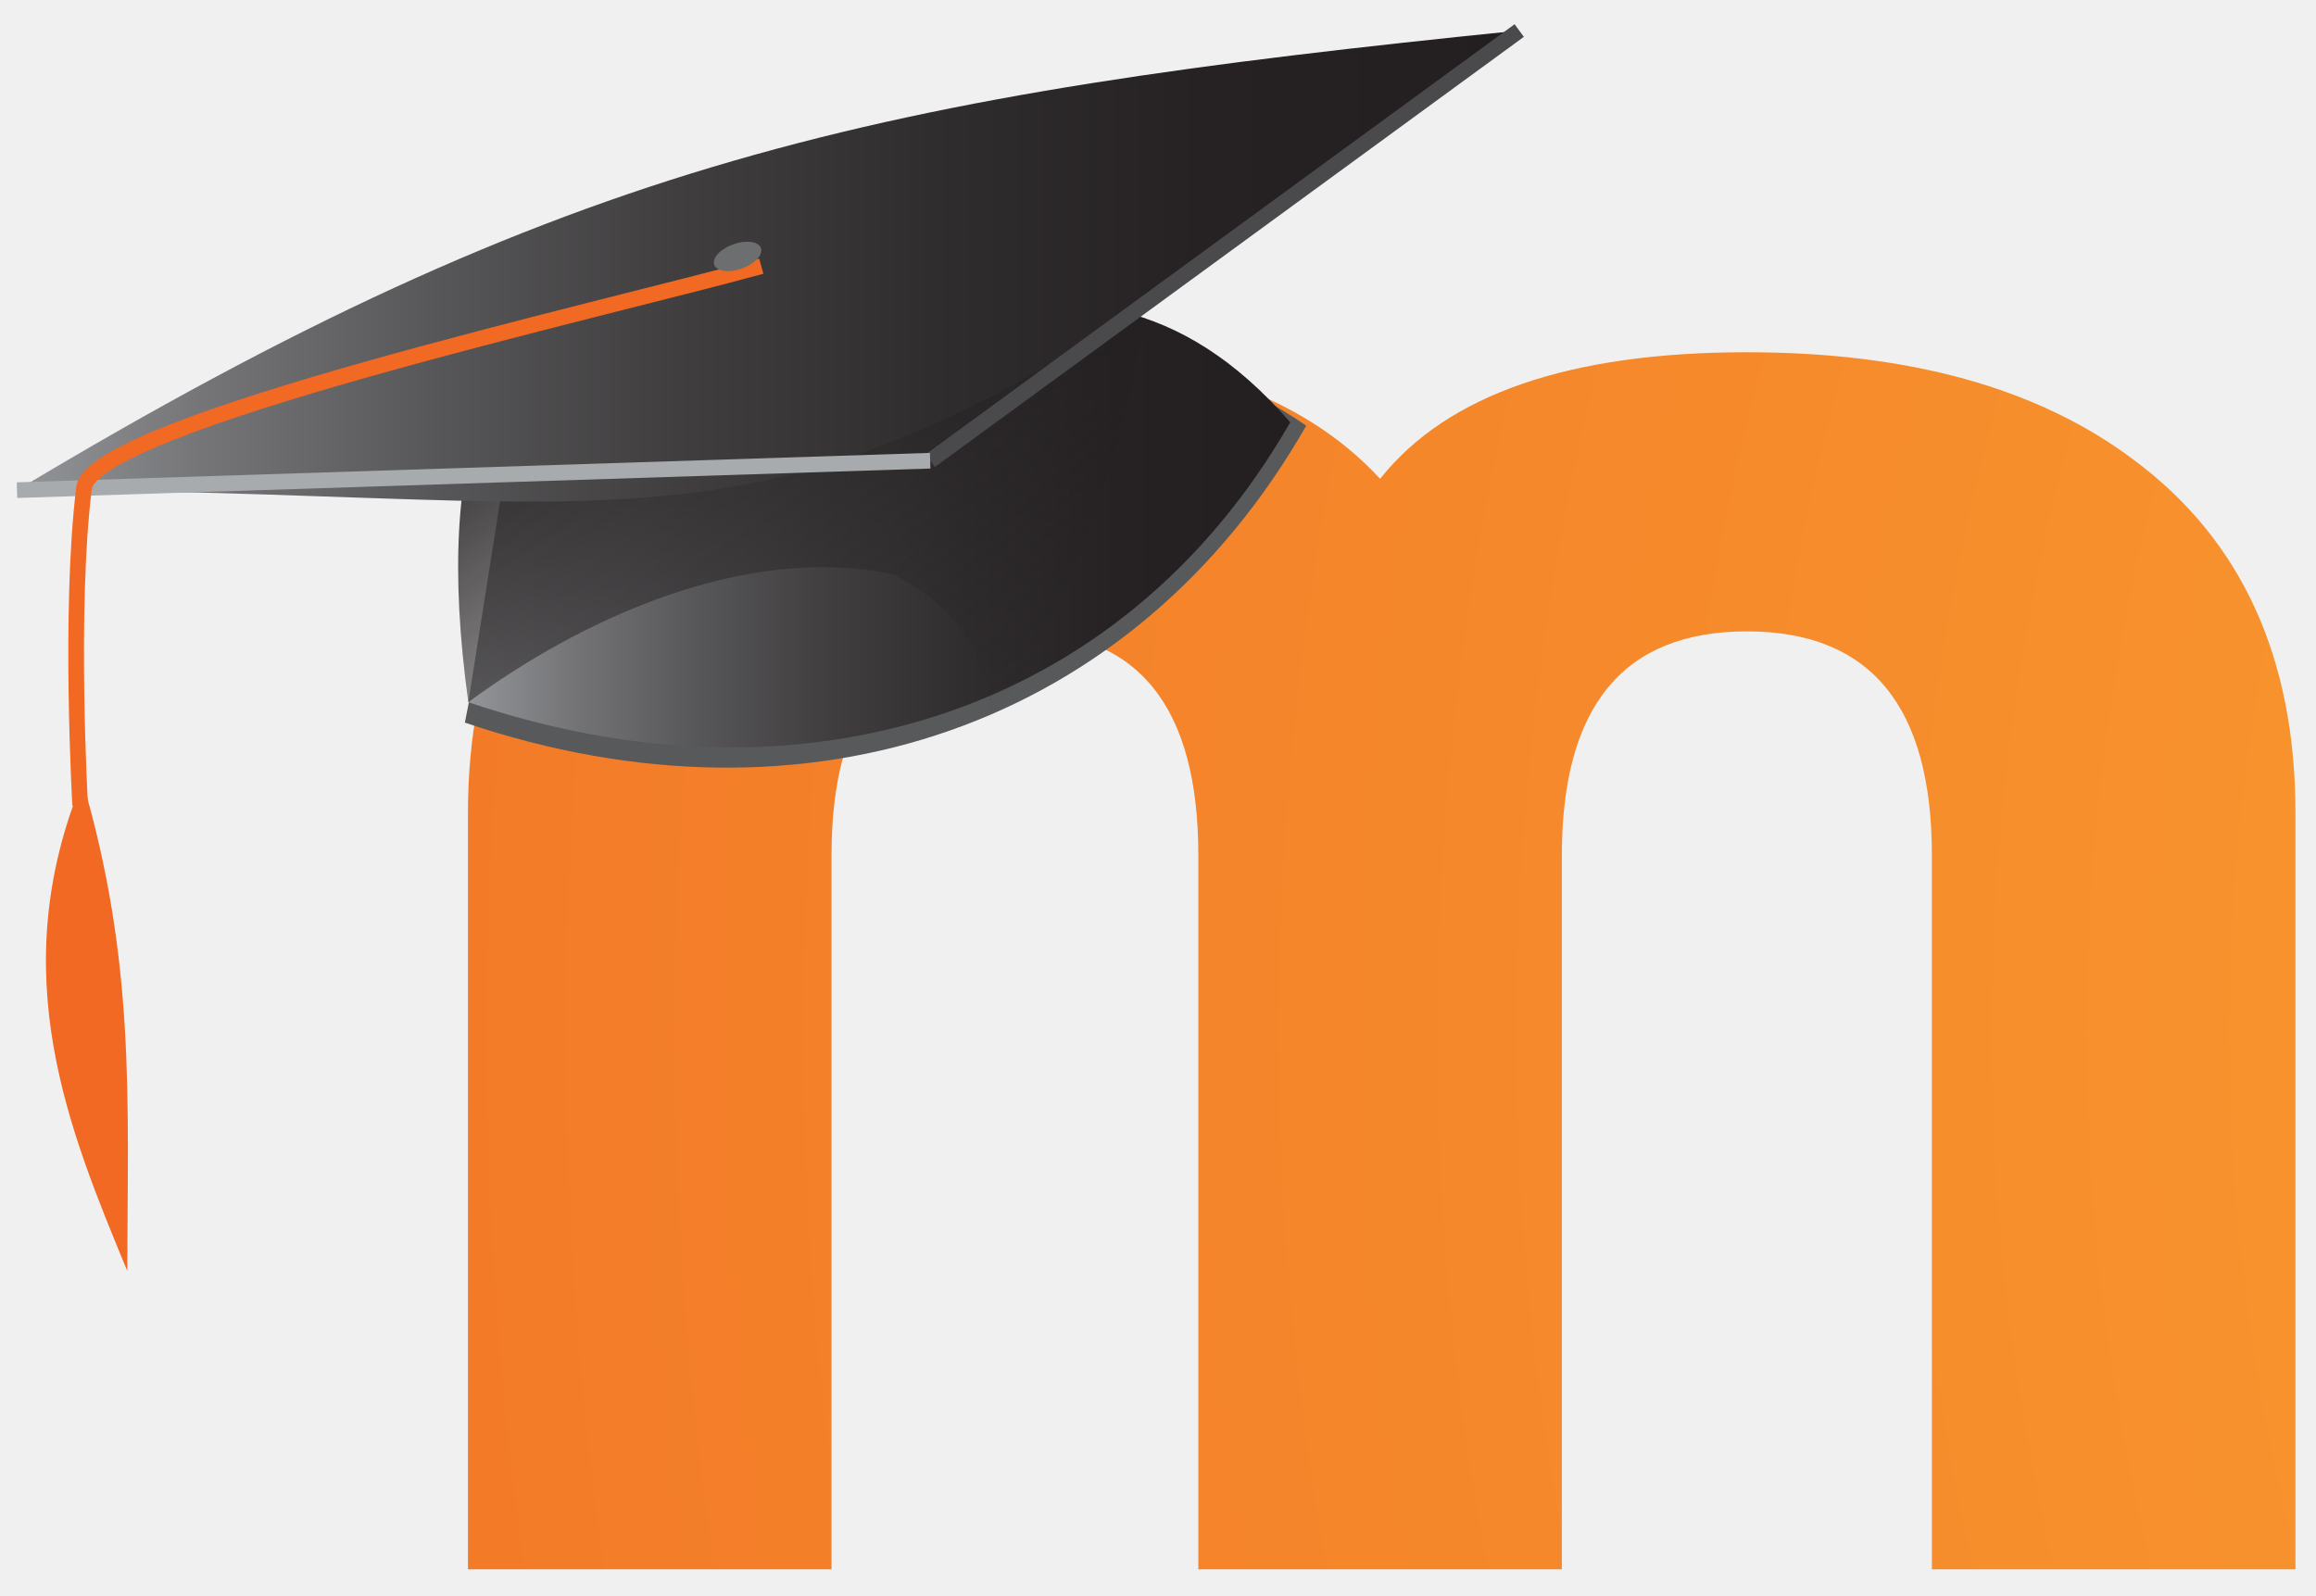
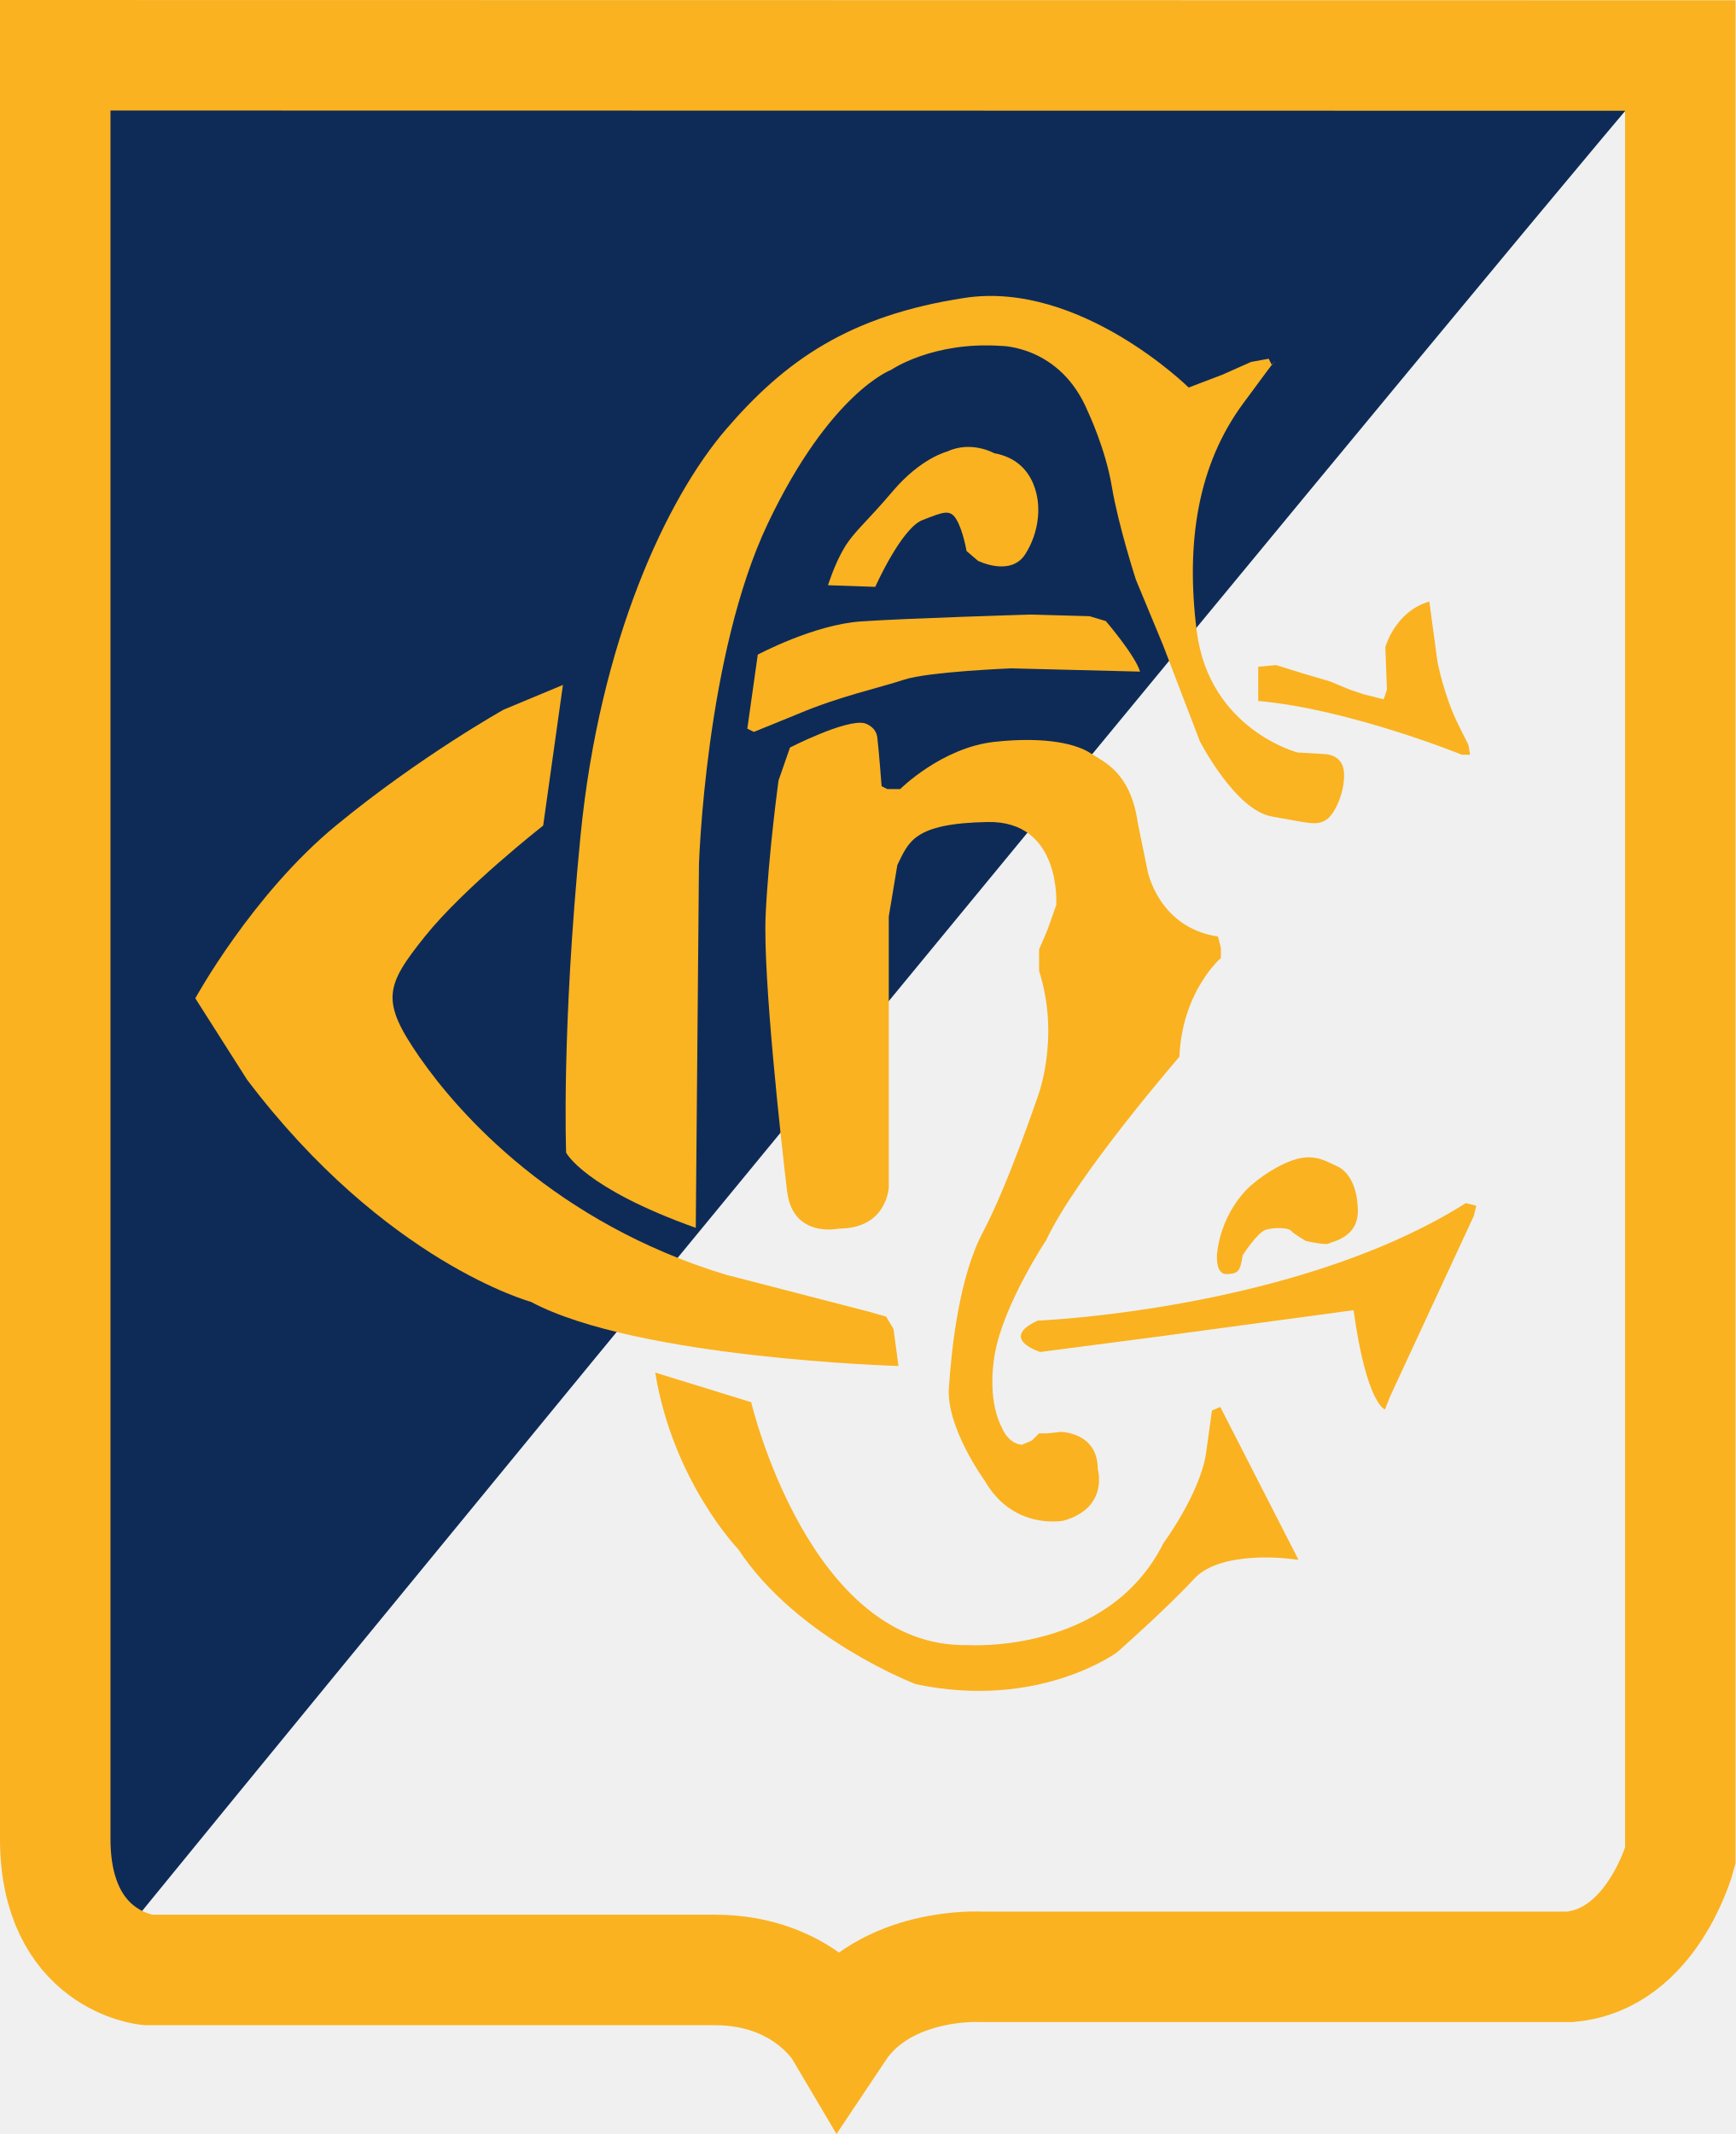
- <svg xmlns="http://www.w3.org/2000/svg" version="1.1" x="0px" y="0px" width="74px" height="51px" viewBox="-0.535 -0.774 74 51" style="overflow:visible;enable-background:new -0.535 -0.774 74 51;" xml:space="preserve" preserveAspectRatio="xMinYMid meet">
-   <defs>
- </defs>
-   <radialGradient id="SVGID_1_" cx="137.084" cy="32.232" r="123.335" gradientUnits="userSpaceOnUse">
-     <stop offset="0" style="stop-color:#FAAF40" />
-     <stop offset="0.043" style="stop-color:#F9A538" />
-     <stop offset="0.112" style="stop-color:#F89D31" />
-     <stop offset="0.227" style="stop-color:#F89A2F" />
-     <stop offset="0.528" style="stop-color:#F7922D" />
-     <stop offset="1" style="stop-color:#F37B28" />
-   </radialGradient>
-   <path style="fill:url(#SVGID_1_);" d="M61.192,49.375V26.558c0-4.771-1.972-7.156-5.911-7.156c-3.942,0-5.912,2.386-5.912,7.156  v22.817H37.754V26.558c0-4.771-1.938-7.156-5.811-7.156c-3.94,0-5.91,2.386-5.91,7.156v22.817H14.417V25.211  c0-4.979,1.728-8.747,5.185-11.304c3.043-2.282,7.158-3.425,12.343-3.425c5.255,0,9.127,1.349,11.617,4.045  c2.142-2.696,6.049-4.045,11.72-4.045c5.186,0,9.298,1.143,12.341,3.425c3.457,2.557,5.186,6.325,5.186,11.304v24.164H61.192z" />
-   <path style="fill:#58595B;" d="M15.499,16.321c-0.394,1.999-0.788,3.999-1.181,5.997c10.983,3.72,21.4,0.111,26.883-9.489  C33.184,7.282,25.601,12.914,15.499,16.321" />
-   <linearGradient id="SVGID_2_" gradientUnits="userSpaceOnUse" x1="14.429" y1="16.017" x2="40.69" y2="16.017">
-     <stop offset="0" style="stop-color:#929497" />
-     <stop offset="0.124" style="stop-color:#757578" />
-     <stop offset="0.279" style="stop-color:#575658" />
-     <stop offset="0.44" style="stop-color:#403E3F" />
-     <stop offset="0.609" style="stop-color:#302D2E" />
-     <stop offset="0.788" style="stop-color:#262223" />
-     <stop offset="1" style="stop-color:#231F20" />
-   </linearGradient>
-   <path style="fill:url(#SVGID_2_);" d="M15.499,14.889c-0.356,2.259-0.714,4.518-1.07,6.776c10.527,3.567,20.84,0.503,26.261-8.944  C33.708,4.677,25.925,11.373,15.499,14.889" />
-   <linearGradient id="SVGID_3_" gradientUnits="userSpaceOnUse" x1="19.457" y1="7.248" x2="30.361" y2="22.821">
-     <stop offset="0" style="stop-color:#231F20" />
-     <stop offset="1" style="stop-color:#231F20;stop-opacity:0" />
-   </linearGradient>
-   <path style="fill:url(#SVGID_3_);" d="M27.993,17.575c-4.764-0.997-10.036,1.485-13.564,4.09  C12.103,4.879,22.536,5.222,36.098,9.415c-0.857,4.143-2.387,9.598-5.017,12.903C31.081,20.182,30.052,18.6,27.993,17.575" />
-   <linearGradient id="SVGID_4_" gradientUnits="userSpaceOnUse" x1="0.008" y1="7.728" x2="48.007" y2="7.728">
-     <stop offset="0" style="stop-color:#929497" />
-     <stop offset="0.124" style="stop-color:#757578" />
-     <stop offset="0.279" style="stop-color:#575658" />
-     <stop offset="0.44" style="stop-color:#403E3F" />
-     <stop offset="0.609" style="stop-color:#302D2E" />
-     <stop offset="0.788" style="stop-color:#262223" />
-     <stop offset="1" style="stop-color:#231F20" />
-   </linearGradient>
-   <path style="fill:url(#SVGID_4_);" d="M0.008,14.889C17.625,4.318,27.468,2.282,48.007,0.202  C24.279,18.919,23.64,14.889,0.008,14.889" />
-   <line style="fill:#383738;stroke:#4A4A4C;stroke-width:0.5;" x1="48.007" y1="0.202" x2="29.186" y2="13.948" />
-   <path style="opacity:0.23;fill:#231F20;" d="M25.506,7.567C25.733,9.723,25.286,5.423,25.506,7.567" />
-   <line style="fill:#FFFFFF;stroke:#A8ABAD;stroke-width:0.5;" x1="0.008" y1="14.889" x2="29.186" y2="13.948" />
-   <path style="fill:none;stroke:#F16922;stroke-width:0.5;" d="M23.79,7.733c-4.996,1.381-21.387,5.041-21.64,7.086  c-0.483,3.917-0.123,10.143-0.123,10.143" />
-   <path style="fill:#F16922;" d="M3.532,39.84C1.697,35.389-0.443,30.363,2.1,24.184C3.794,29.957,3.544,34.362,3.532,39.84" />
-   <ellipse transform="matrix(0.942 -0.3356 0.3356 0.942 -1.1544 8.1596)" style="fill:#6D6E70;" cx="23.032" cy="7.42" rx="0.792" ry="0.411" />
+ <svg xmlns="http://www.w3.org/2000/svg" version="1.1" id="svg2" width="404.533" height="497.347" viewBox="0 0 404.533 497.347">
+   <defs id="defs6" />
+   <g id="g8" transform="matrix(1.333333,0,0,-1.333333,0,497.3467)">
+     <g id="g10" transform="scale(0.1)">
+       <path d="m 166.605,3603.64 c 0,0 2713.545,-32.48 2735.985,2.47 54.36,84.64 -2752.863,-3330.559 -2764.539,-3353.13 -16.824,-32.589 -4.375,3371.16 -11.707,3346.62 -7.321,-24.53 80.519,8.05 40.261,4.04" style="fill:#0e2b58;fill-opacity:1;fill-rule:nonzero;stroke:none" id="path12" />
+       <path d="m 2268.24,2414.83 c 0,0 -154.68,40.14 -176.23,212.61 -19.61,156.69 2.79,290.98 81.11,397.29 78.35,106.32 50.38,67.15 50.38,67.15 l -5.6,11.19 -30.78,-5.59 -25.18,-11.2 -25.19,-11.19 -58.75,-22.38 c 0,0 -190.24,187.45 -391.68,156.68 -201.44,-30.77 -313.33,-109.11 -416.86,-229.43 -103.53,-120.3 -221.02,-369.29 -254.6,-710.62 -33.555,-341.33 -25.165,-553.95 -25.165,-553.95 0,0 30.745,-61.56 226.605,-131.5 l 5.6,635.1 c 0,0 11.19,366.49 120.3,595.91 109.12,229.43 215.43,268.59 215.43,268.59 0,0 72.76,50.35 193.04,41.96 0,0 103.52,0 151.08,-114.7 0,0 30.77,-64.35 41.97,-131.49 11.2,-67.15 41.96,-162.28 41.96,-162.28 l 47.57,-114.71 64.34,-167.87 c 0,0 61.57,-120.3 125.91,-131.49 64.35,-11.18 78.32,-16.78 95.11,-5.58 16.8,11.18 33.58,53.15 30.77,83.92 -2.78,30.78 -33.56,30.78 -33.56,30.78 l -47.58,2.8" style="fill:#fab321;fill-opacity:1;fill-rule:nonzero;stroke:none" id="path14" />
+       <path d="m 1447.51,2707.15 82.6,-2.84 c 0,0 45.59,102.54 82.62,116.79 37.03,14.24 48.45,19.94 59.82,0 11.43,-19.95 17.11,-54.14 17.11,-54.14 l 19.94,-17.08 c 0,0 56.97,-28.49 82.62,11.39 25.63,39.88 22.78,79.77 22.78,79.77 0,0 2.85,82.61 -76.92,96.84 0,0 -39.88,22.8 -82.62,2.87 0,0 -45.56,-11.41 -94.01,-68.37 -48.42,-56.99 -68.36,-71.23 -85.45,-99.71 -17.09,-28.49 -28.49,-65.52 -28.49,-65.52" style="fill:#fab220;fill-opacity:1;fill-rule:nonzero;stroke:none" id="path16" />
+       <path d="m 1306.45,2456.46 18.25,129.36 c 0,0 97.7,52.36 180.29,58.06 82.62,5.7 297.14,11.99 297.14,11.99 l 102.57,-2.86 28.48,-8.54 c 0,0 51.28,-59.82 59.82,-88.31 l -225.06,5.69 c 0,0 -145.27,-5.69 -188,-19.92 -42.75,-14.26 -111.11,-28.5 -185.16,-59.84 l -76.93,-31.33 -11.4,5.7" style="fill:#fab220;fill-opacity:1;fill-rule:nonzero;stroke:none" id="path18" />
+       <path d="m 2199.58,2504.88 v 59.83 l 31.34,2.85 45.57,-14.25 48.45,-14.25 34.17,-14.23 25.65,-8.55 22.79,-5.69 11.38,-2.85 5.69,17.09 -2.83,74.06 c 0,0 17.08,62.67 76.91,79.77 l 14.24,-105.41 c 0,0 11.38,-59.82 37.04,-111.09 l 17.09,-34.18 2.85,-17.1 h -14.26 c 0,0 -196.55,79.76 -356.08,94" style="fill:#fab220;fill-opacity:1;fill-rule:nonzero;stroke:none" id="path20" />
+       <path d="m 984.07,2532.86 -34.507,-245.84 c 0,0 -138.024,-107.83 -207.024,-194.08 -69.019,-86.27 -77.644,-112.15 -8.629,-211.36 69.024,-99.18 237.223,-288.96 534.81,-379.54 l 250.16,-64.67 30.2,-8.65 12.95,-21.55 8.62,-64.72 c 0,0 -457.18,12.96 -642.638,112.16 0,0 -254.492,69.01 -496.02,388.17 l -90.551,142.33 c 0,0 99.18,181.15 245.825,301.91 146.644,120.77 293.277,202.71 293.277,202.71 l 103.527,43.13" style="fill:#fab220;fill-opacity:1;fill-rule:nonzero;stroke:none" id="path22" />
+       <path d="m 1818.44,1366.92 c 0,0 -73.06,22.83 -4.56,54.79 0,0 451.93,18.25 748.65,205.42 l 18.28,-4.57 -4.57,-18.26 -146.08,-314.98 -9.13,-22.83 c 0,0 -31.98,9.14 -54.78,173.47 l -337.83,-45.65 -209.98,-27.39" style="fill:#fab220;fill-opacity:1;fill-rule:nonzero;stroke:none" id="path24" />
+       <path d="m 2172.32,1535.82 c 0,0 25.71,40.36 40.88,44.82 15.18,4.46 39.25,3.56 43.71,-1.78 4.45,-5.36 25.88,-17.84 25.88,-17.84 0,0 34.78,-8.05 40.13,-4.47 5.36,3.57 51.75,9.81 50.84,57.98 -0.88,48.18 -20.5,70.47 -37.46,77.61 -16.95,7.14 -38.35,23.18 -76.72,9.82 -38.34,-13.38 -71.36,-42.83 -71.36,-42.83 0,0 -51.74,-41.03 -60.67,-120.42 0,0 -3.55,-36.58 17,-35.68 20.48,0.9 23.48,4.94 27.77,32.79" style="fill:#fab220;fill-opacity:1;fill-rule:nonzero;stroke:none" id="path26" />
+       <path d="m 1145.46,1330.9 167.73,-51.78 c 0,0 101.48,-430.722 378.99,-424.518 0,0 244.34,-16.571 341.68,178.098 0,0 64.18,86.98 74.53,157.39 l 10.35,74.54 14.5,6.21 136.7,-267.14 -18.66,2.08 c 0,0 -118.04,14.5 -163.58,-35.198 -45.56,-49.703 -134.6,-128.391 -134.6,-128.391 0,0 -136.69,-101.472 -352.05,-55.921 0,0 -207.08,78.691 -310.63,236.08 0,0 -113.89,118.04 -144.96,308.55" style="fill:#fab220;fill-opacity:1;fill-rule:nonzero;stroke:none" id="path28" />
+       <path d="m 1381.03,2423.44 c 0,0 97.61,50.05 130.14,42.54 0,0 20.02,-5 22.52,-25.02 2.52,-20.03 7.5,-85.09 7.5,-85.09 l 10.02,-5.01 h 22.51 c 0,0 72.58,72.57 165.18,82.59 92.59,10.01 145.16,-5.01 167.68,-20.02 22.52,-15.02 70.08,-32.54 82.59,-122.64 l 17.5,-85.08 c 0,0 20.04,-97.61 122.64,-112.63 l 5.01,-20.01 v -17.52 c 0,0 -67.59,-57.55 -72.57,-172.68 0,0 -180.18,-207.72 -232.75,-320.33 0,0 -75.08,-112.63 -90.1,-200.21 0,0 -15.03,-75.08 12.53,-127.62 0,0 10,-27.55 35.01,-30.04 l 17.54,7.5 12.52,12.51 h 14.99 l 22.52,2.52 c 0,0 65.09,0 65.09,-65.08 0,0 20.02,-67.57 -60.08,-90.1 0,0 -87.59,-17.52 -137.64,70.08 0,0 -67.57,92.61 -62.58,162.67 5.02,70.08 17.53,192.69 60.08,272.78 42.55,80.08 95.1,235.25 95.1,235.25 0,0 40.05,102.6 2.52,220.23 v 37.54 l 14.99,35.03 15.01,42.55 c 0,0 10.02,147.66 -120.11,145.15 -130.14,-2.51 -137.66,-35.04 -157.66,-75.09 l -15.01,-90.09 v -473 c 0,0 -2.51,-72.58 -87.6,-72.58 0,0 -80.1,-17.51 -90.1,65.09 -10,82.57 -42.53,375.38 -37.54,483 5.01,107.61 22.53,235.25 22.53,235.25 l 20.02,57.56" style="fill:#fab220;fill-opacity:1;fill-rule:nonzero;stroke:none" id="path30" />
+       <path d="M 96.562,3633.51 2937.48,3633.05 V 485.898 c 0,0 -48.38,-181.558 -193.62,-193.687 H 1714.93 c 0,0 -167.25,9.859 -247.69,-110.762 0,0 -62.23,105.301 -217.53,105.301 H 258.168 c 0,0 -161.606,14.699 -161.606,229.332 0,1176.968 0,1176.718 0,3117.428 z" style="fill:none;stroke:#fab220;stroke-width:193.127;stroke-linecap:round;stroke-linejoin:miter;stroke-miterlimit:4;stroke-dasharray:none;stroke-opacity:1" id="path32" />
+     </g>
+   </g>
</svg>
